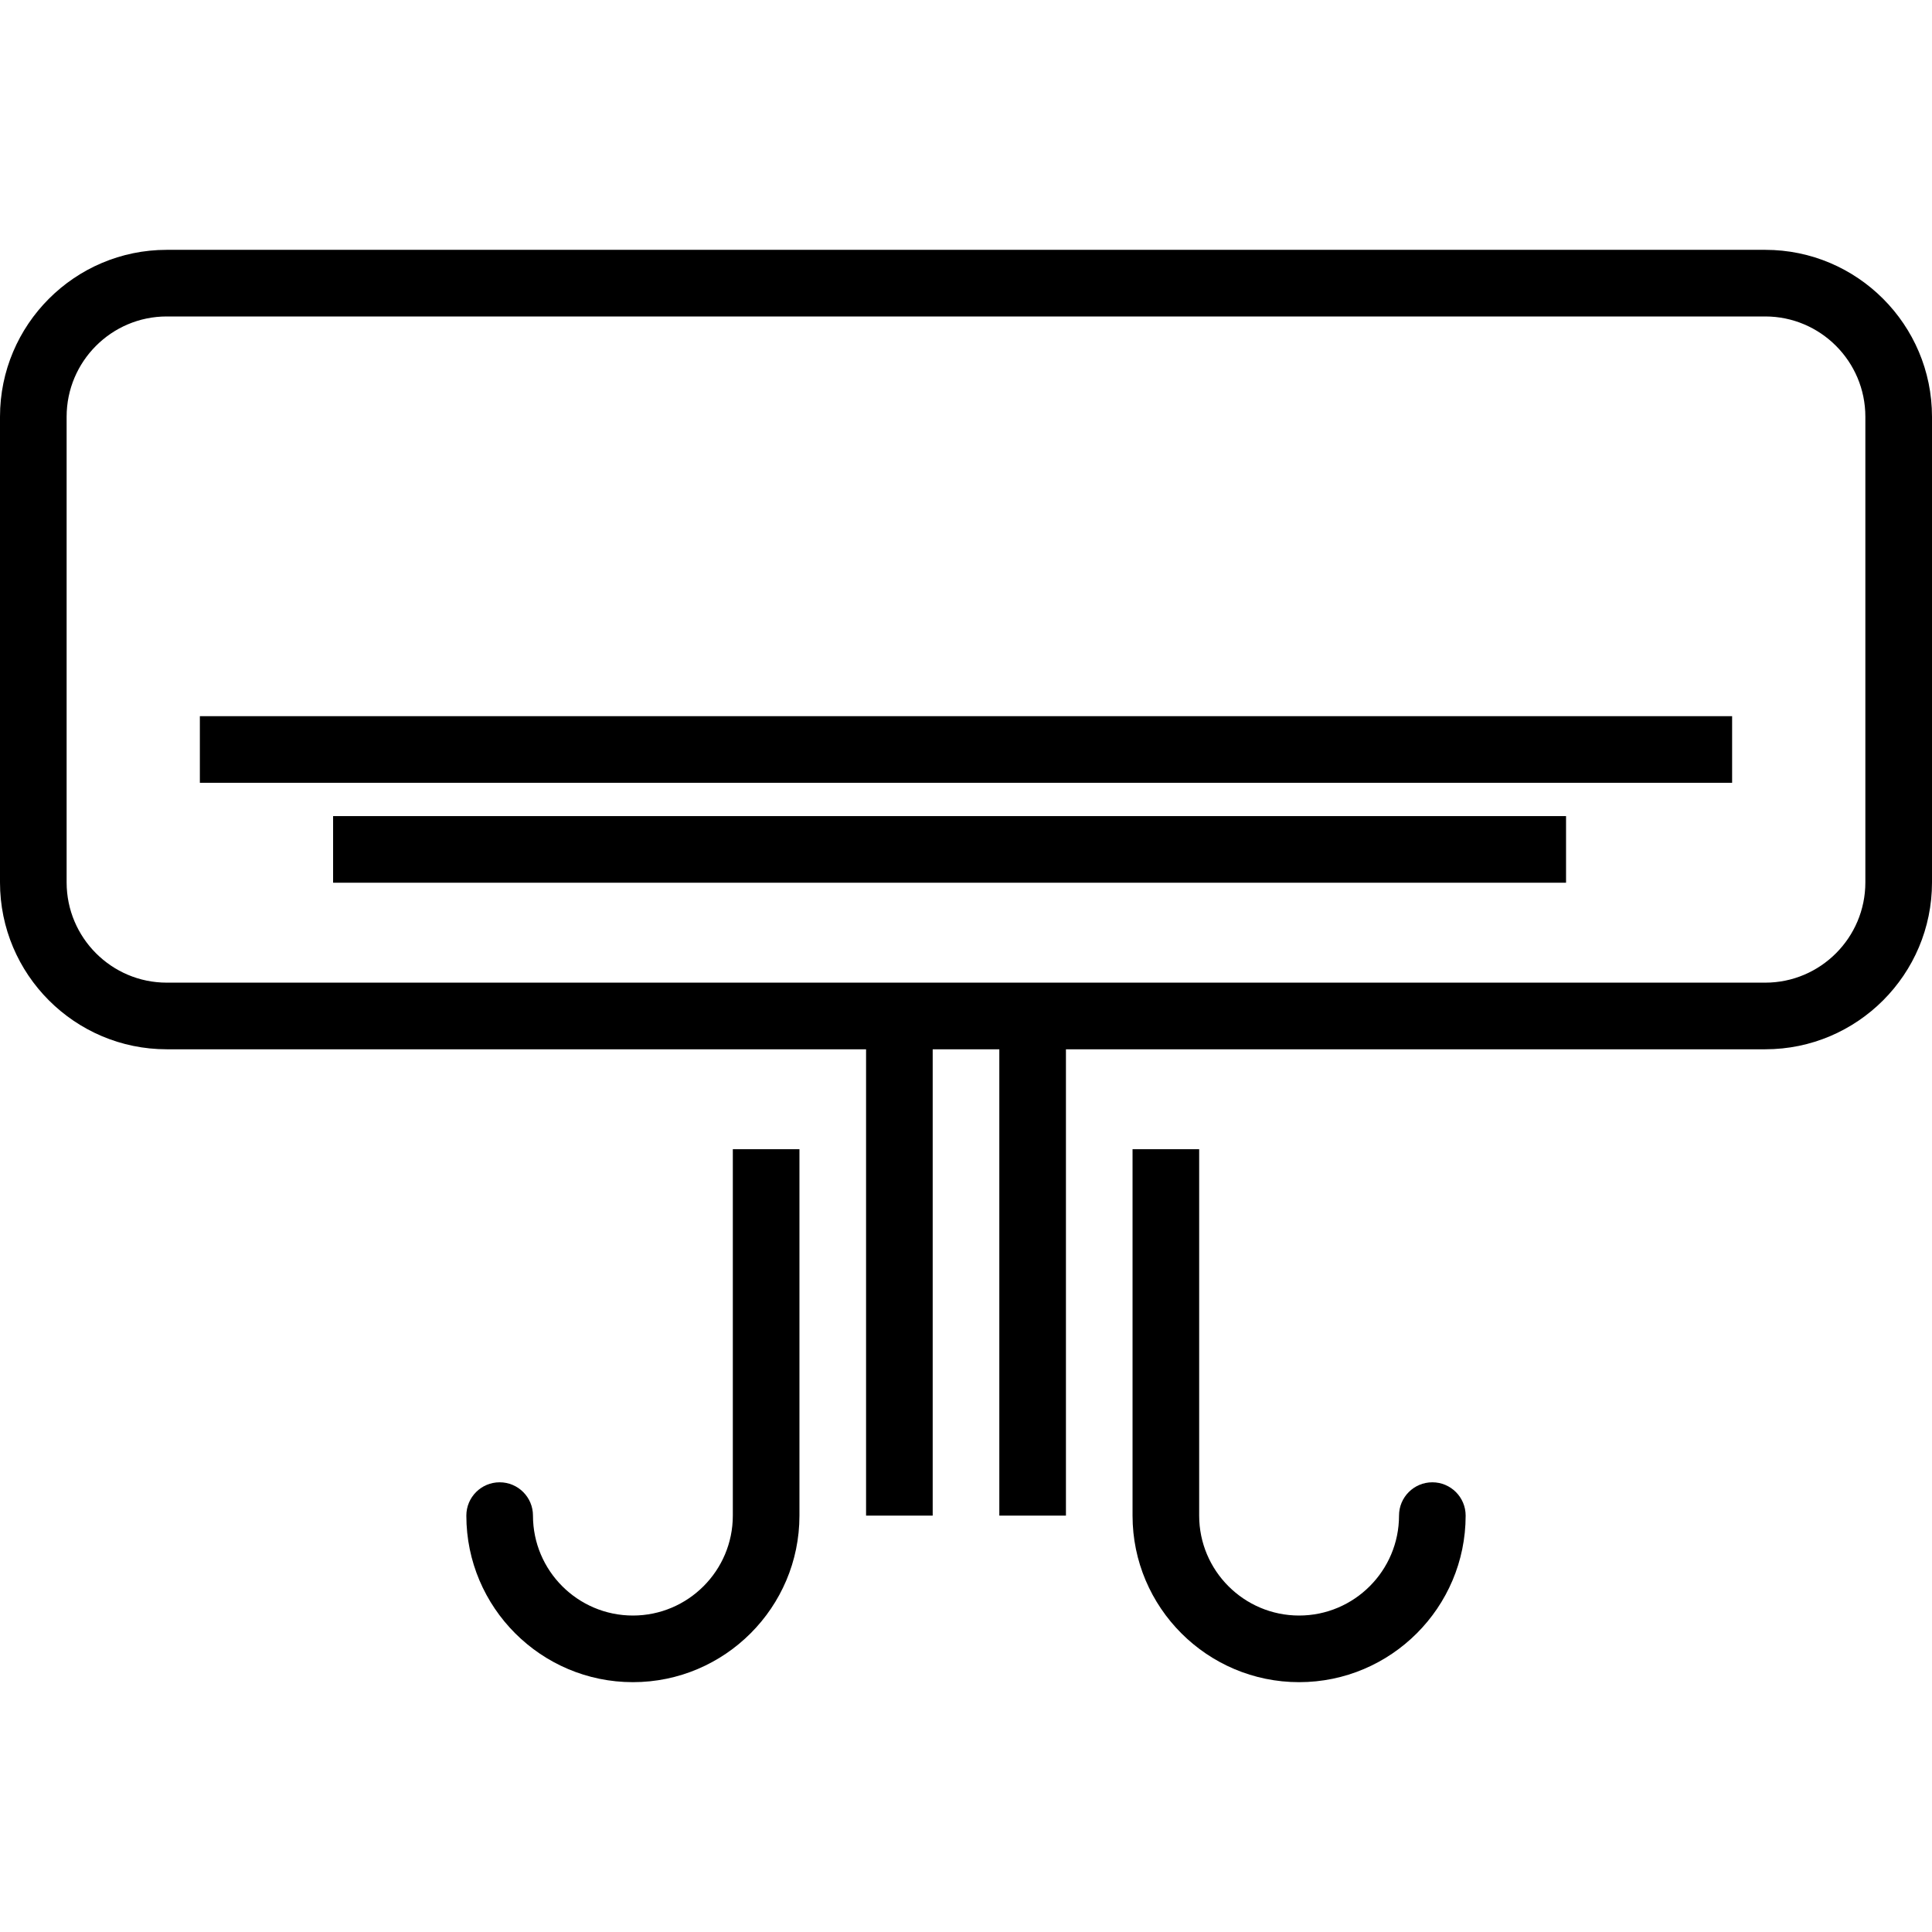
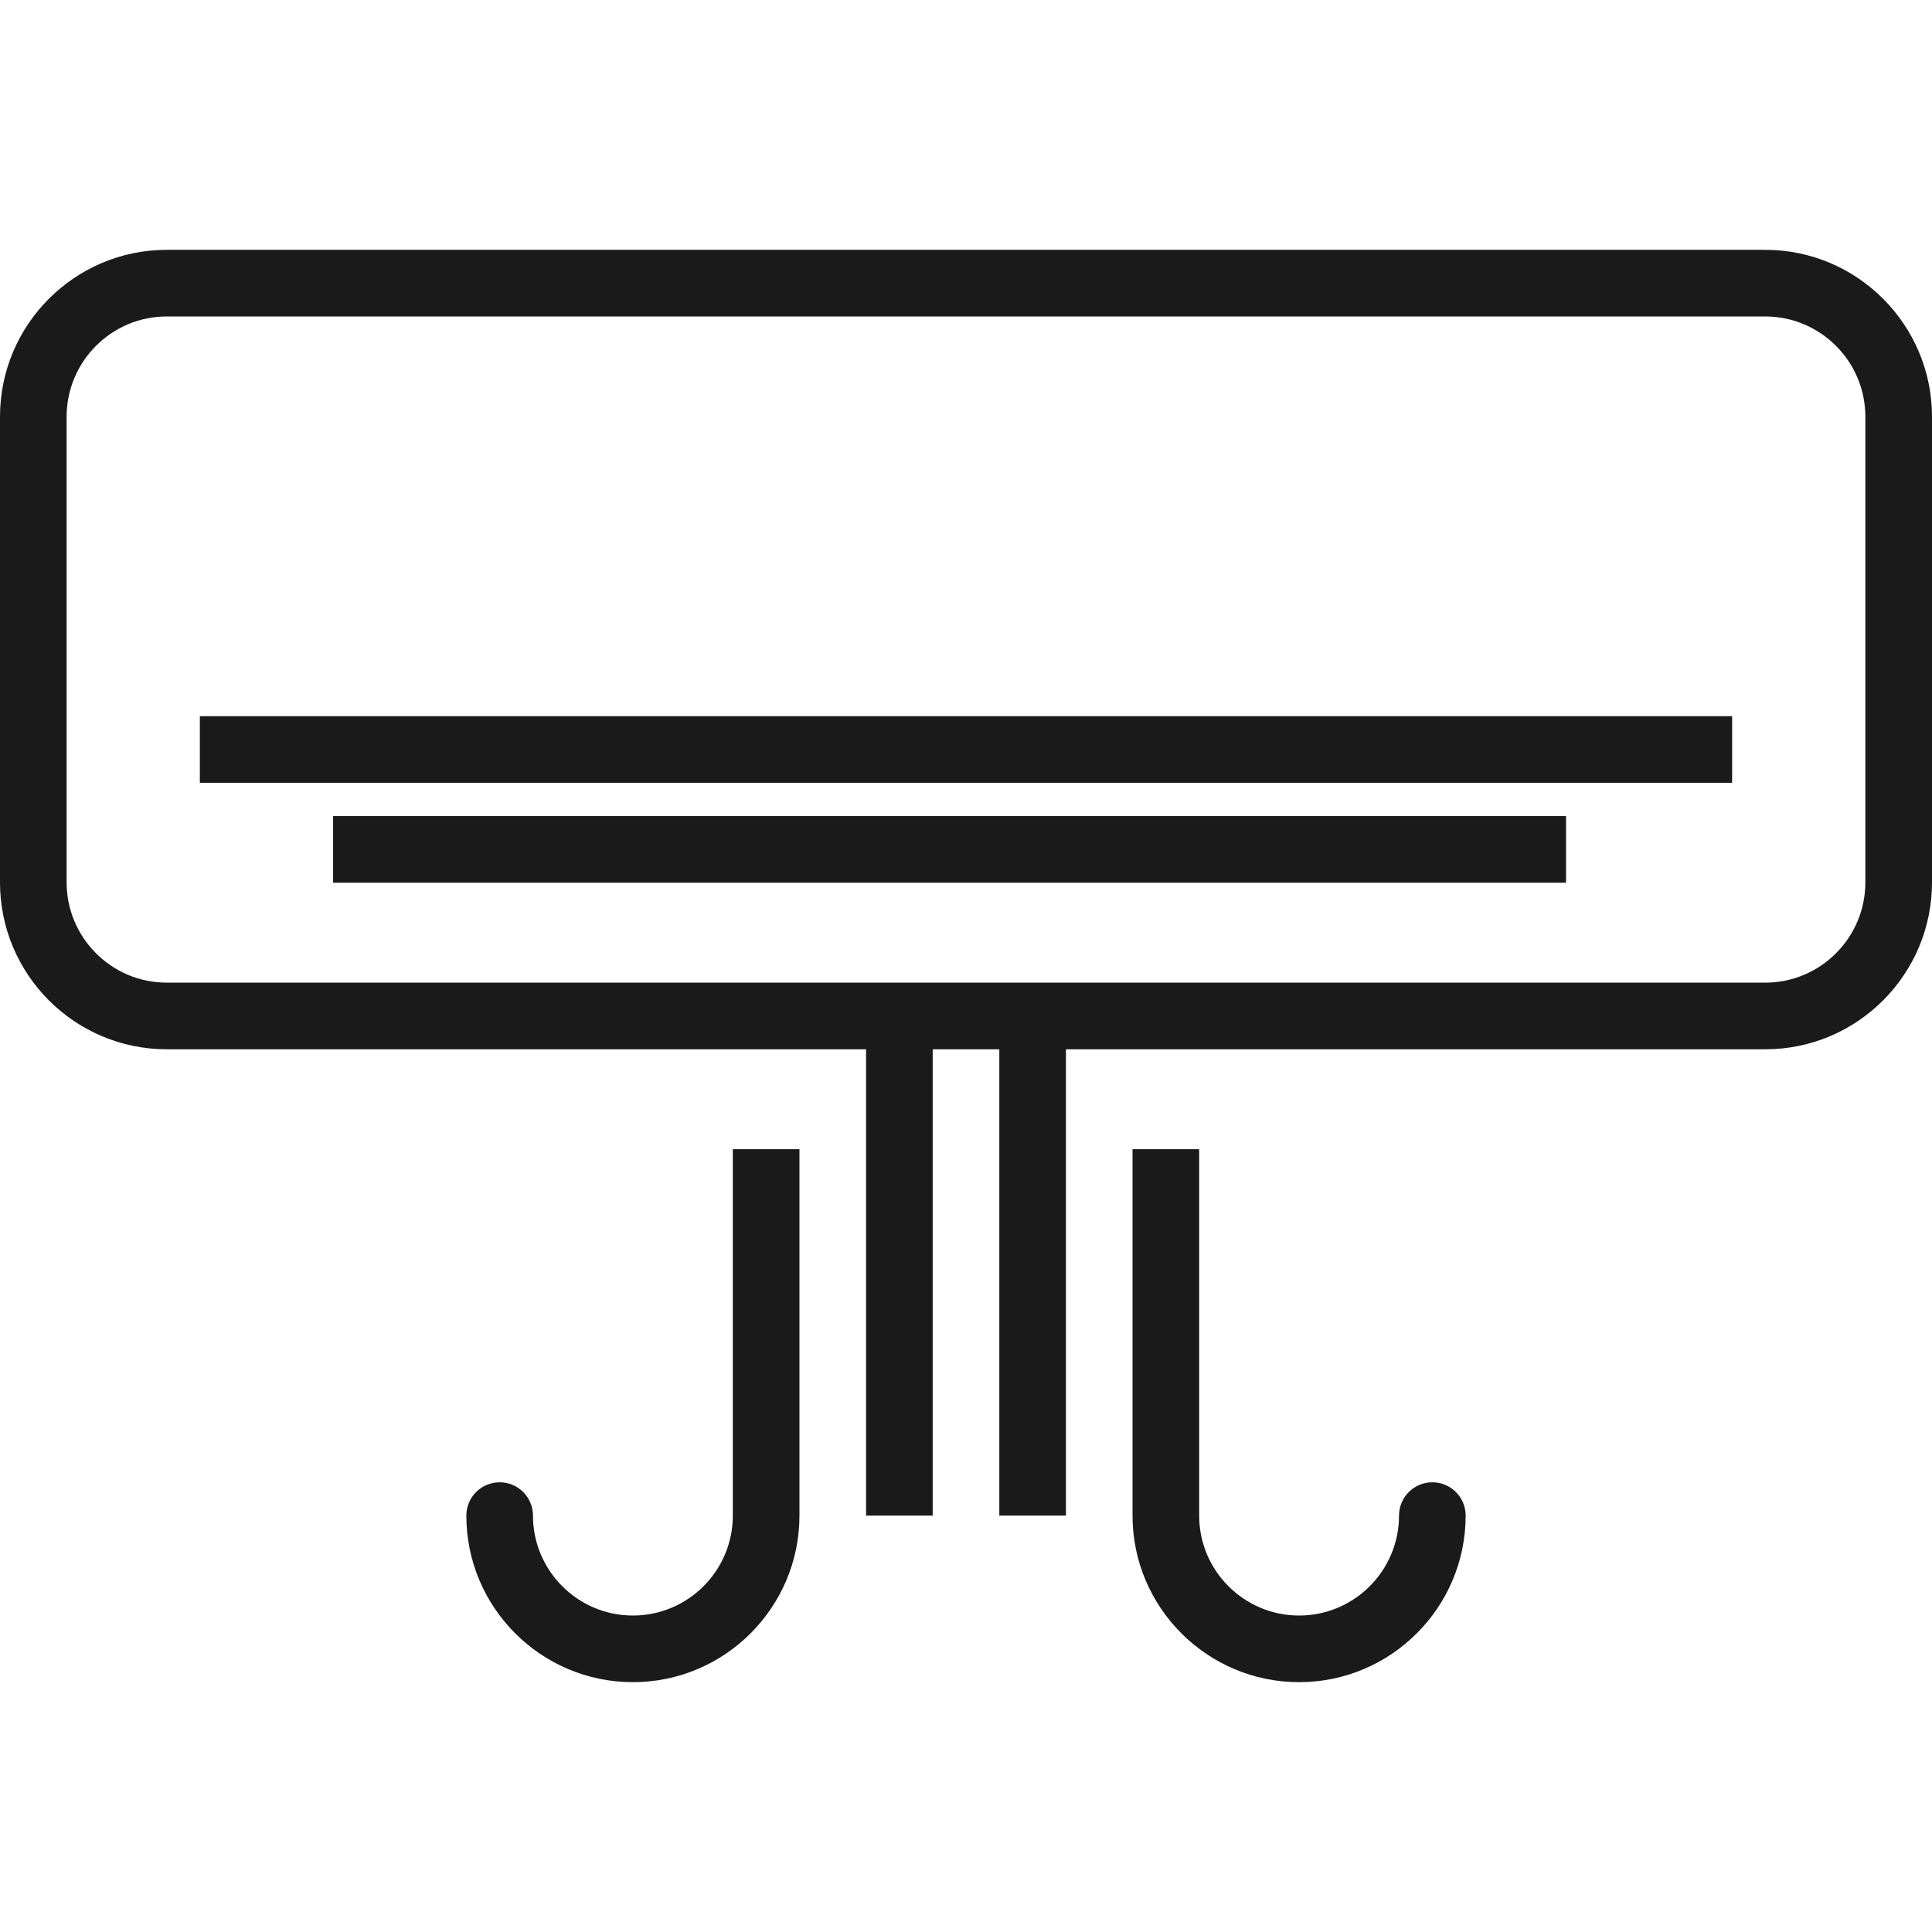
- <svg xmlns="http://www.w3.org/2000/svg" fill="#000000" version="1.1" id="Layer_1" viewBox="0 0 206.819 206.819" xml:space="preserve">
+ <svg xmlns="http://www.w3.org/2000/svg" fill="#1a1a1a" version="1.1" id="Layer_1" viewBox="0 0 206.819 206.819" xml:space="preserve">
  <g>
    <g>
      <g>
        <path d="M188.97,26.745H17.847C8.006,26.745,0,34.757,0,44.609v49.852c0,9.851,8.006,17.864,17.847,17.864h74.865v49.921h7.132     v-49.921h7.132v49.921h7.132v-49.921h74.865c9.841,0,17.846-8.013,17.846-17.864V44.609     C206.817,34.757,198.811,26.745,188.97,26.745z M199.685,94.46c0,5.916-4.807,10.732-10.715,10.732H17.847     c-5.908,0-10.715-4.816-10.715-10.732V44.609c0-5.916,4.807-10.732,10.715-10.732H188.97c5.908,0,10.715,4.816,10.715,10.732     V94.46z" />
        <rect x="35.658" y="87.363" width="131.986" height="7.132" />
        <rect x="21.395" y="76.666" width="164.027" height="7.132" />
        <path d="M153.33,158.679c-1.969,0-3.566,1.595-3.566,3.566c0,5.899-4.799,10.697-10.697,10.697     c-5.899,0-10.697-4.799-10.697-10.697v-39.224h-7.132v39.224c0,9.83,7.999,17.829,17.829,17.829     c9.83,0,17.829-7.999,17.829-17.829C156.896,160.274,155.299,158.679,153.33,158.679z" />
        <path d="M78.448,162.245c0,5.899-4.799,10.697-10.697,10.697c-5.898,0-10.697-4.799-10.697-10.697     c0-1.971-1.597-3.566-3.566-3.566c-1.969,0-3.566,1.595-3.566,3.566c0,9.83,7.999,17.829,17.829,17.829     c9.83,0,17.829-7.999,17.829-17.829v-39.224h-7.132V162.245z" />
      </g>
    </g>
  </g>
</svg>
